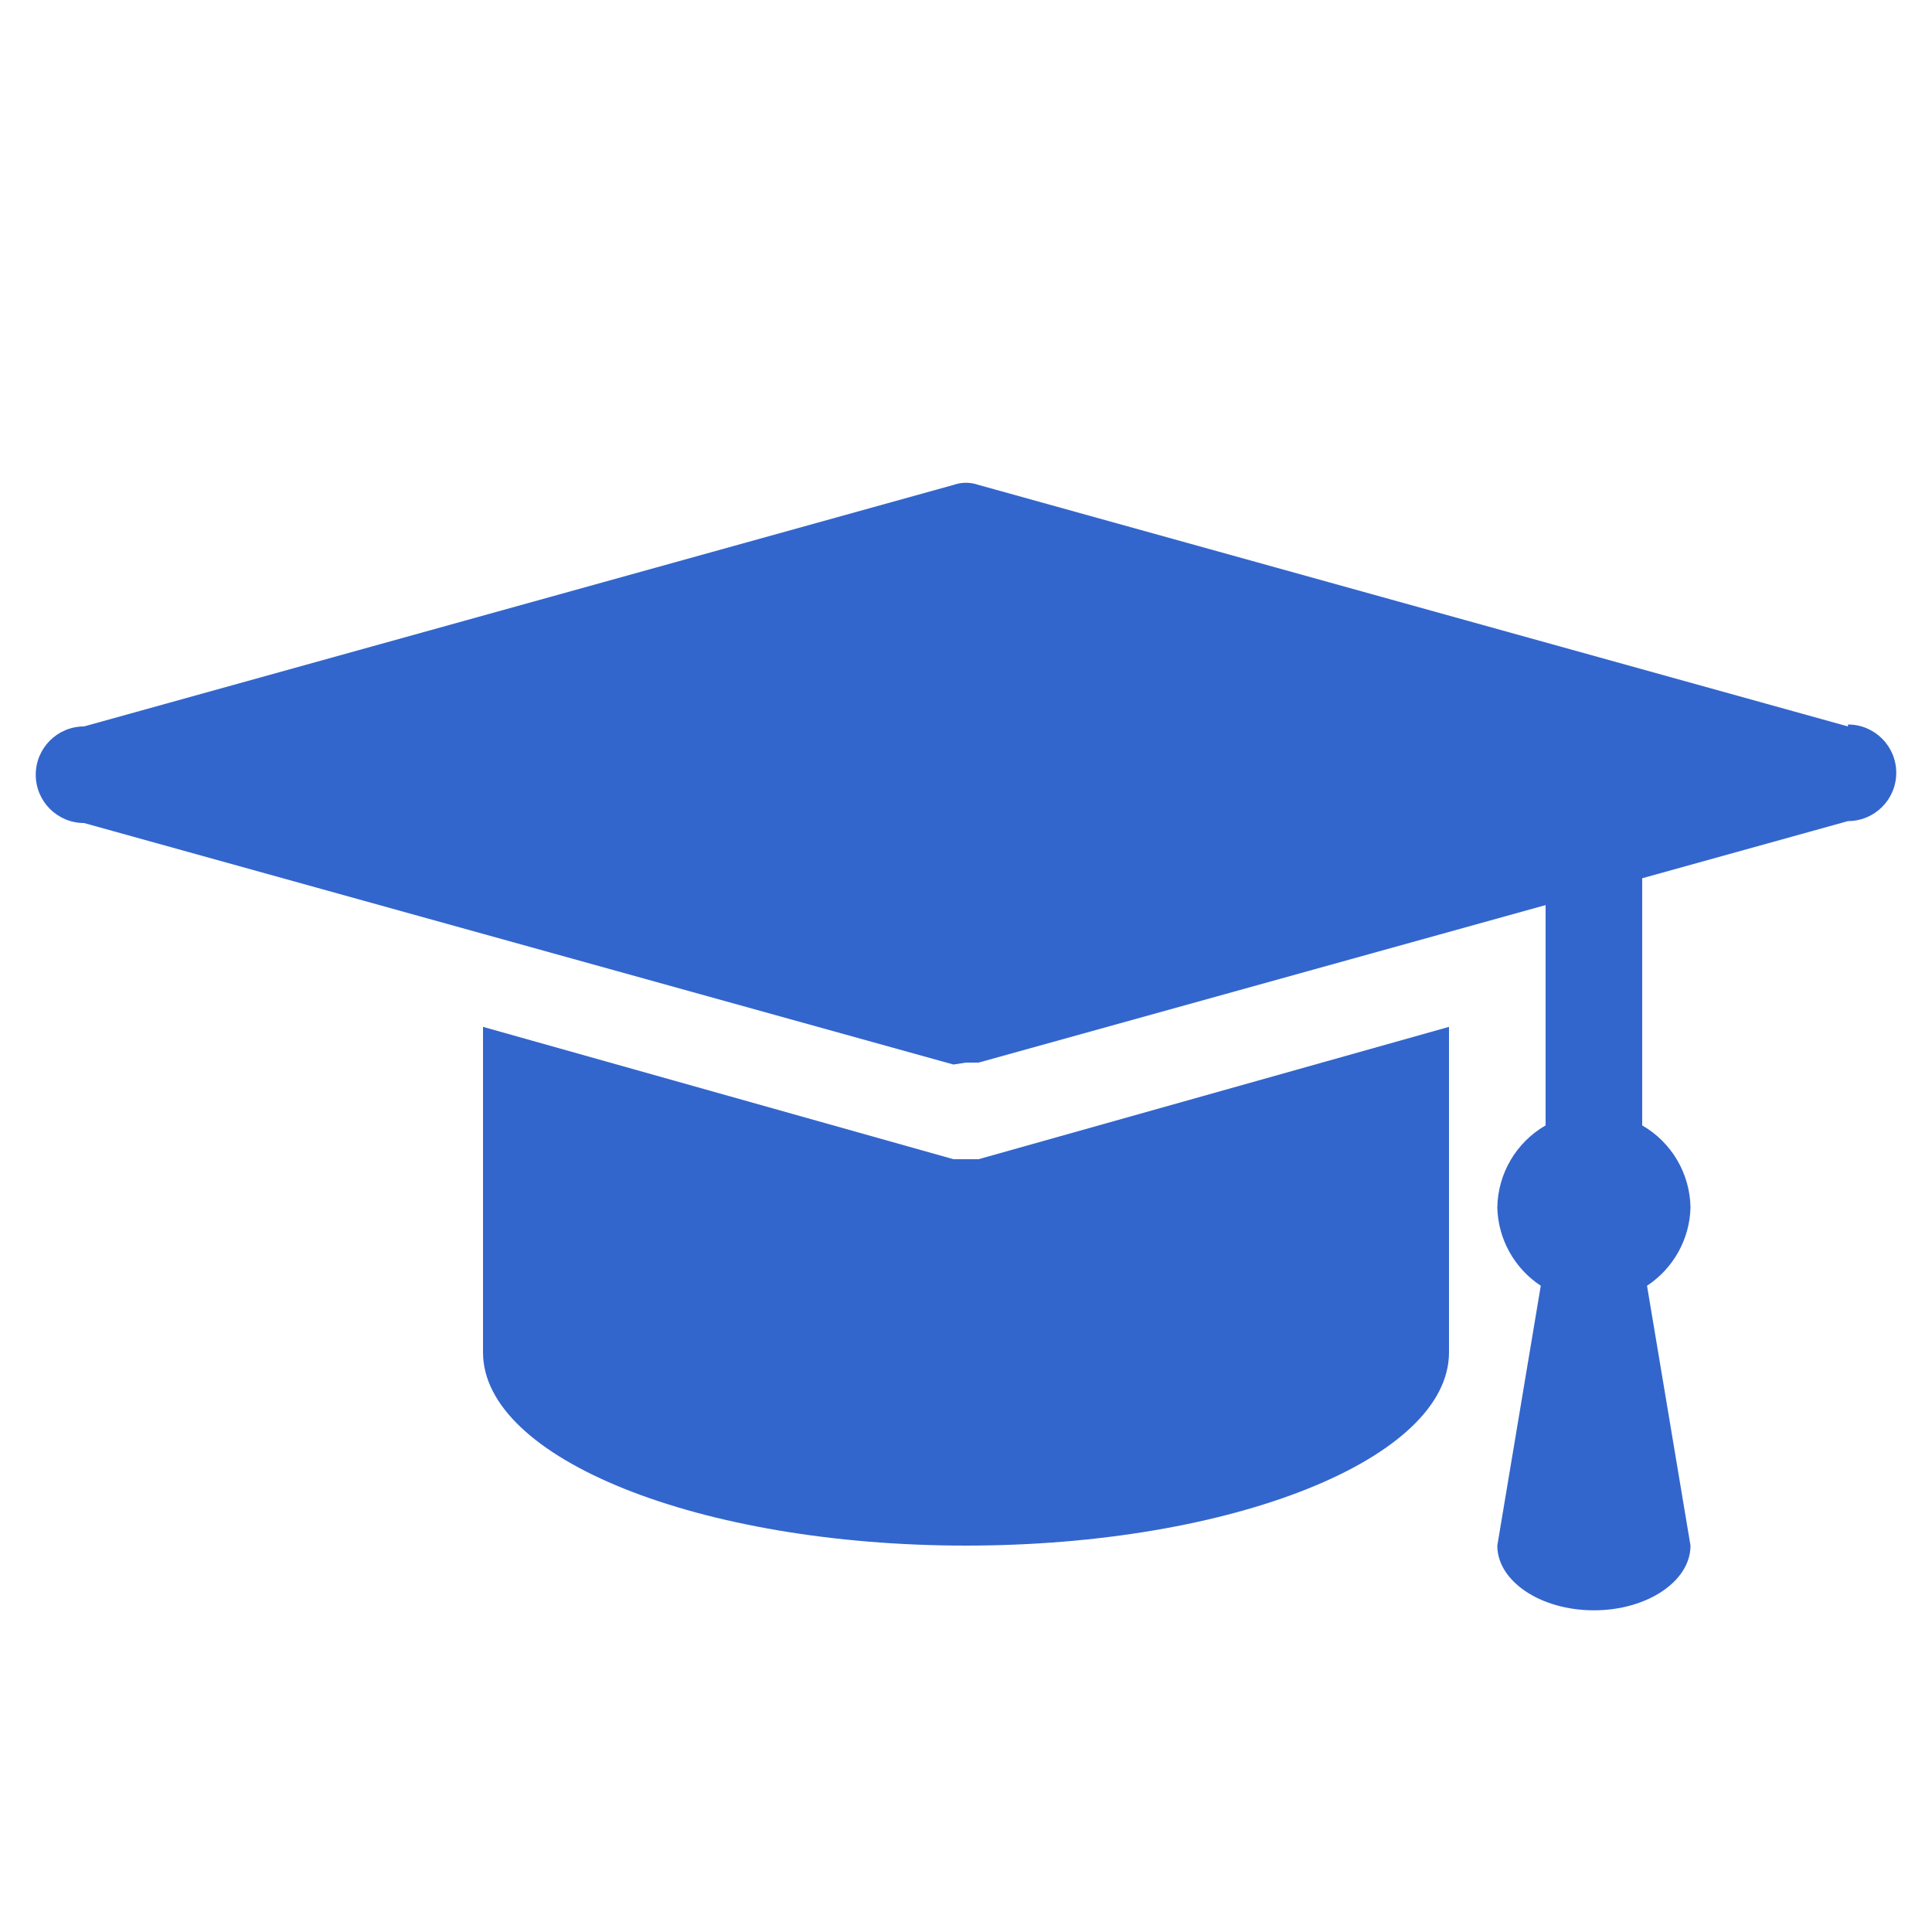
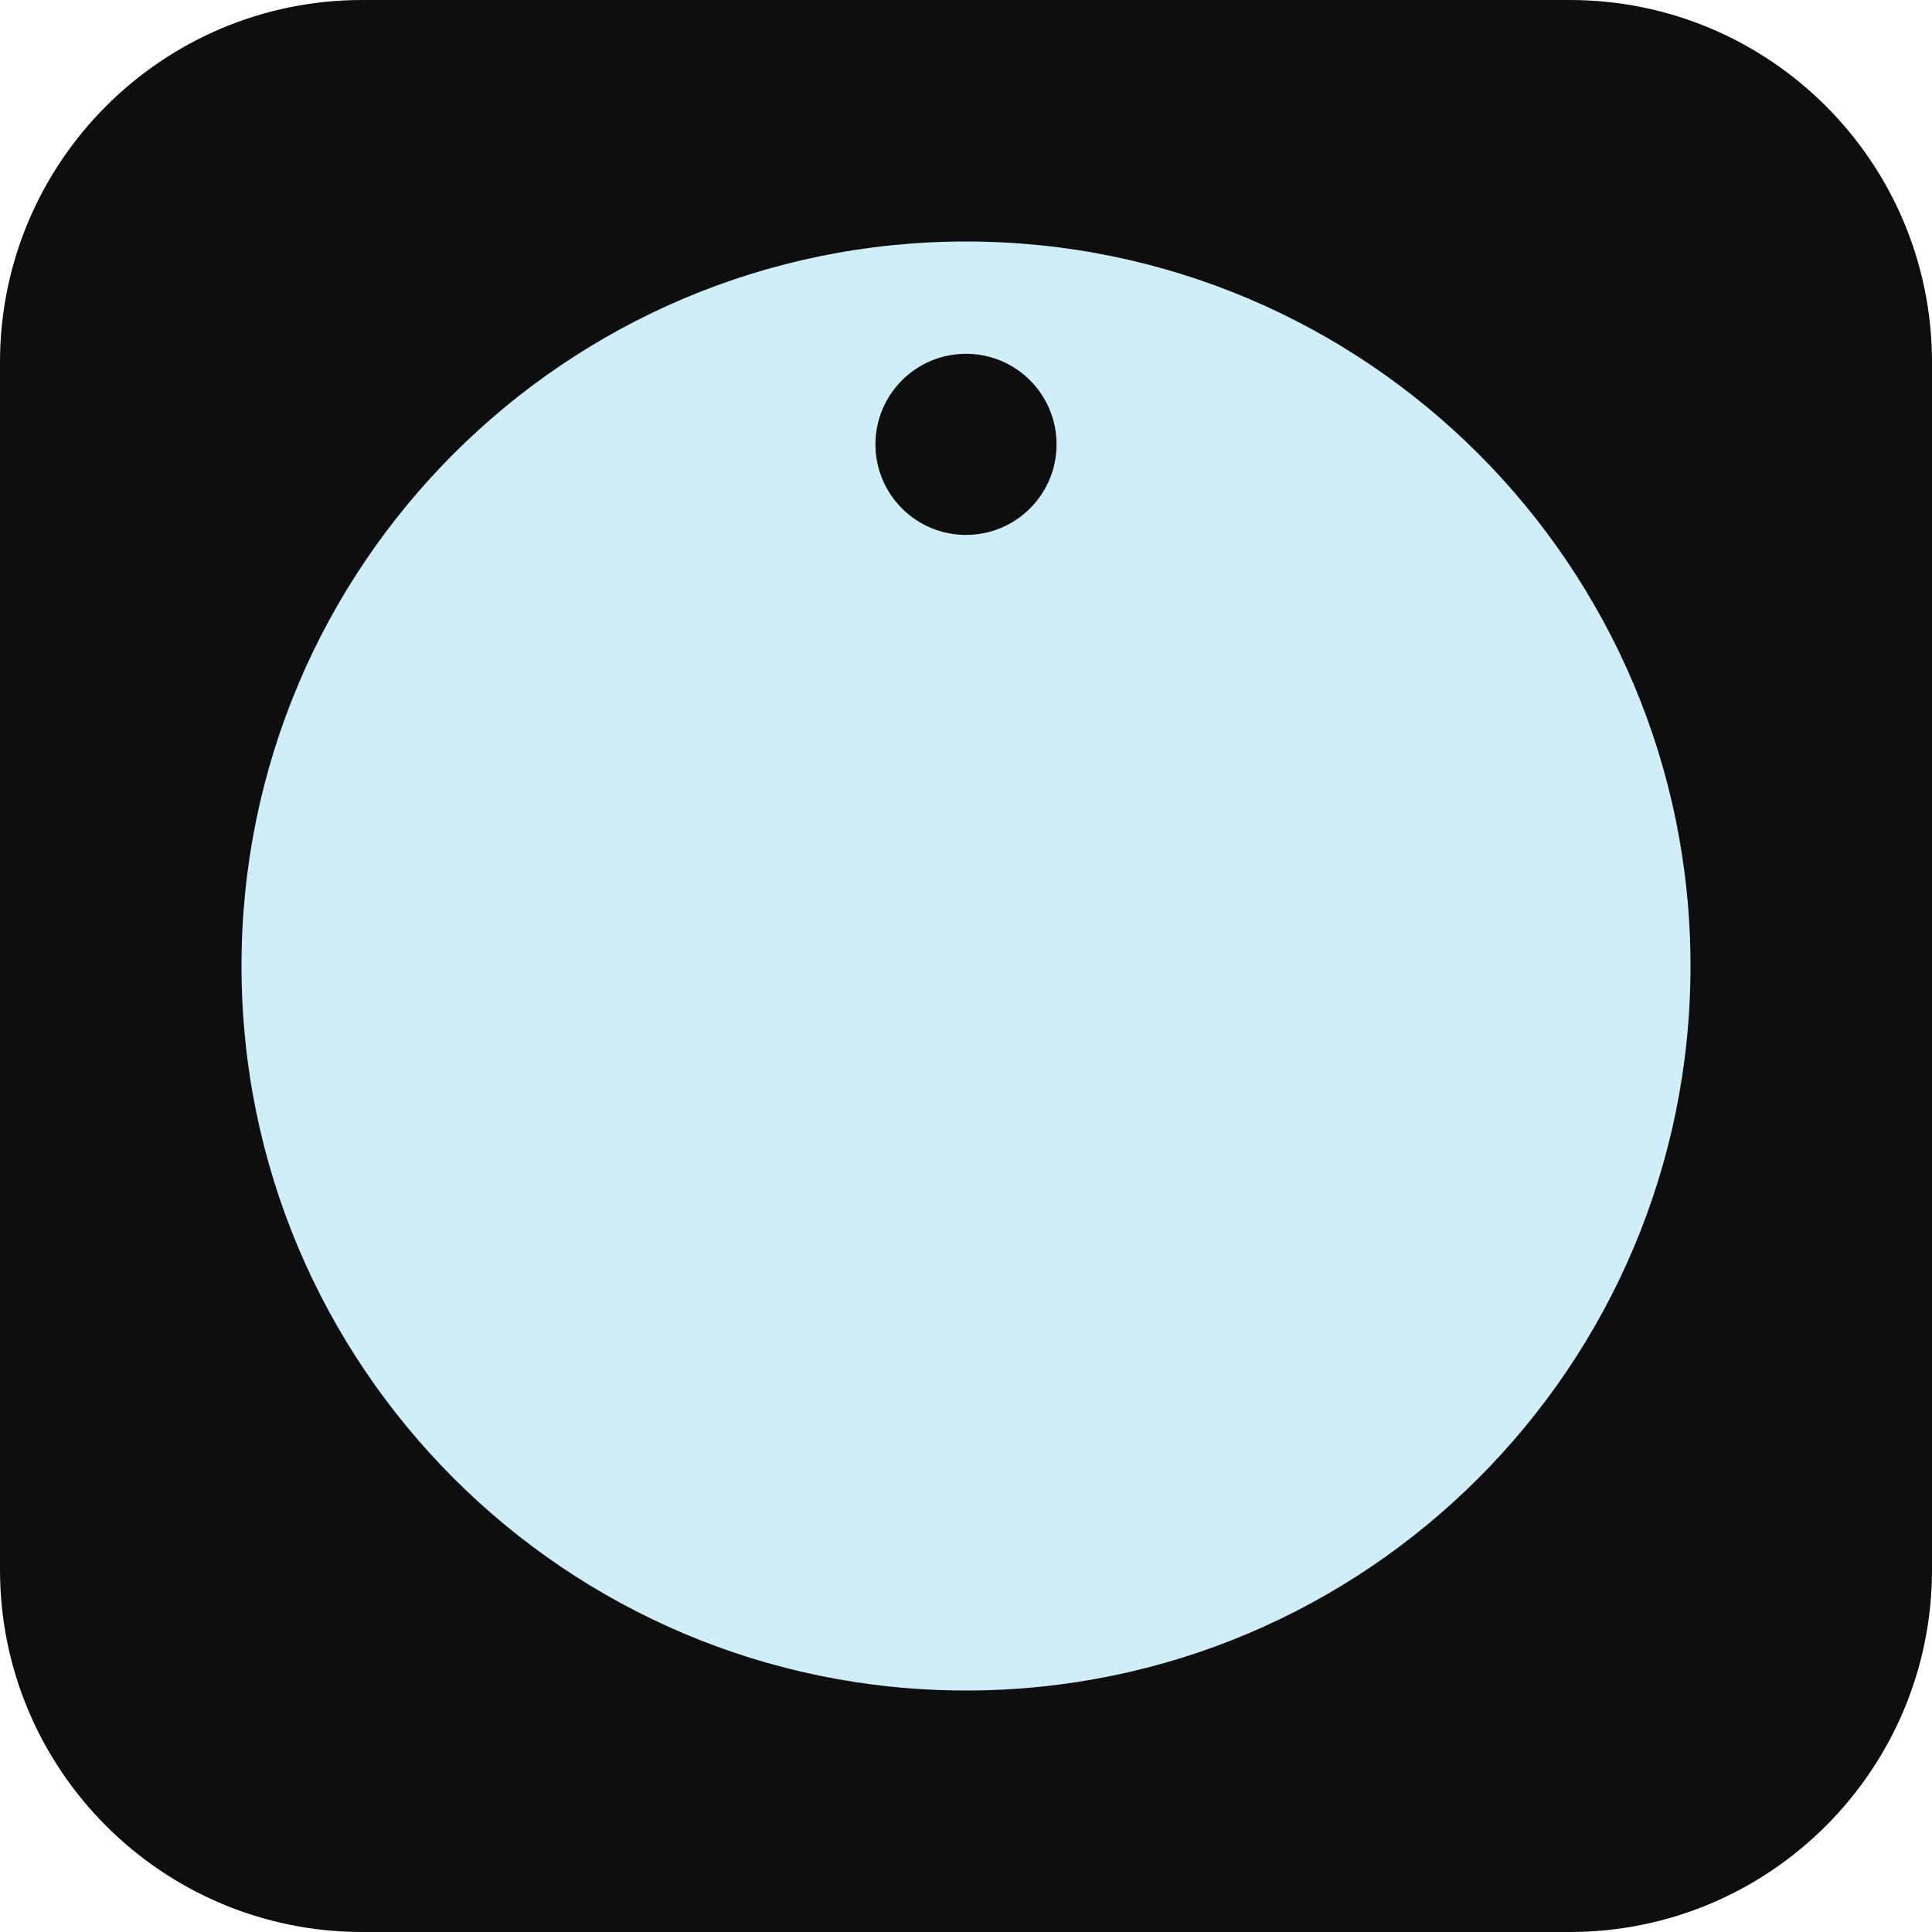
- <svg xmlns="http://www.w3.org/2000/svg" viewBox="2 2 20 20">
-   <path d="M12.13,14,12,14l-.13,0L7,12.63V16c0,1.1,2.24,2,5,2s5-.9,5-2V12.63Z" fill="#36c" />
-   <path d="M21.13,9.52l-9-2.5a.39.39,0,0,0-.26,0l-9,2.5a.5.5,0,0,0,0,1l9,2.5L12,13l.13,0,9-2.5a.5.5,0,0,0,0-1Z" fill="#36c" />
-   <path d="M19.5,14.5a1,1,0,0,0-.5-.85V10H18v3.65a1,1,0,0,0-.5.85,1,1,0,0,0,.45.81L17.5,18c0,.37.45.67,1,.67s1-.3,1-.67l-.45-2.69A1,1,0,0,0,19.5,14.5Z" fill="#36c" />
+ <svg xmlns="http://www.w3.org/2000/svg" viewBox="0 0 64 64">
+   <rect width="64" height="64" rx="12" fill="#0e0e0f" />
+   <circle cx="32" cy="32" r="24" fill="#cfeef8" />
+   <circle cx="32" cy="14.72" r="3" fill="#0e0e0f" />
</svg>
